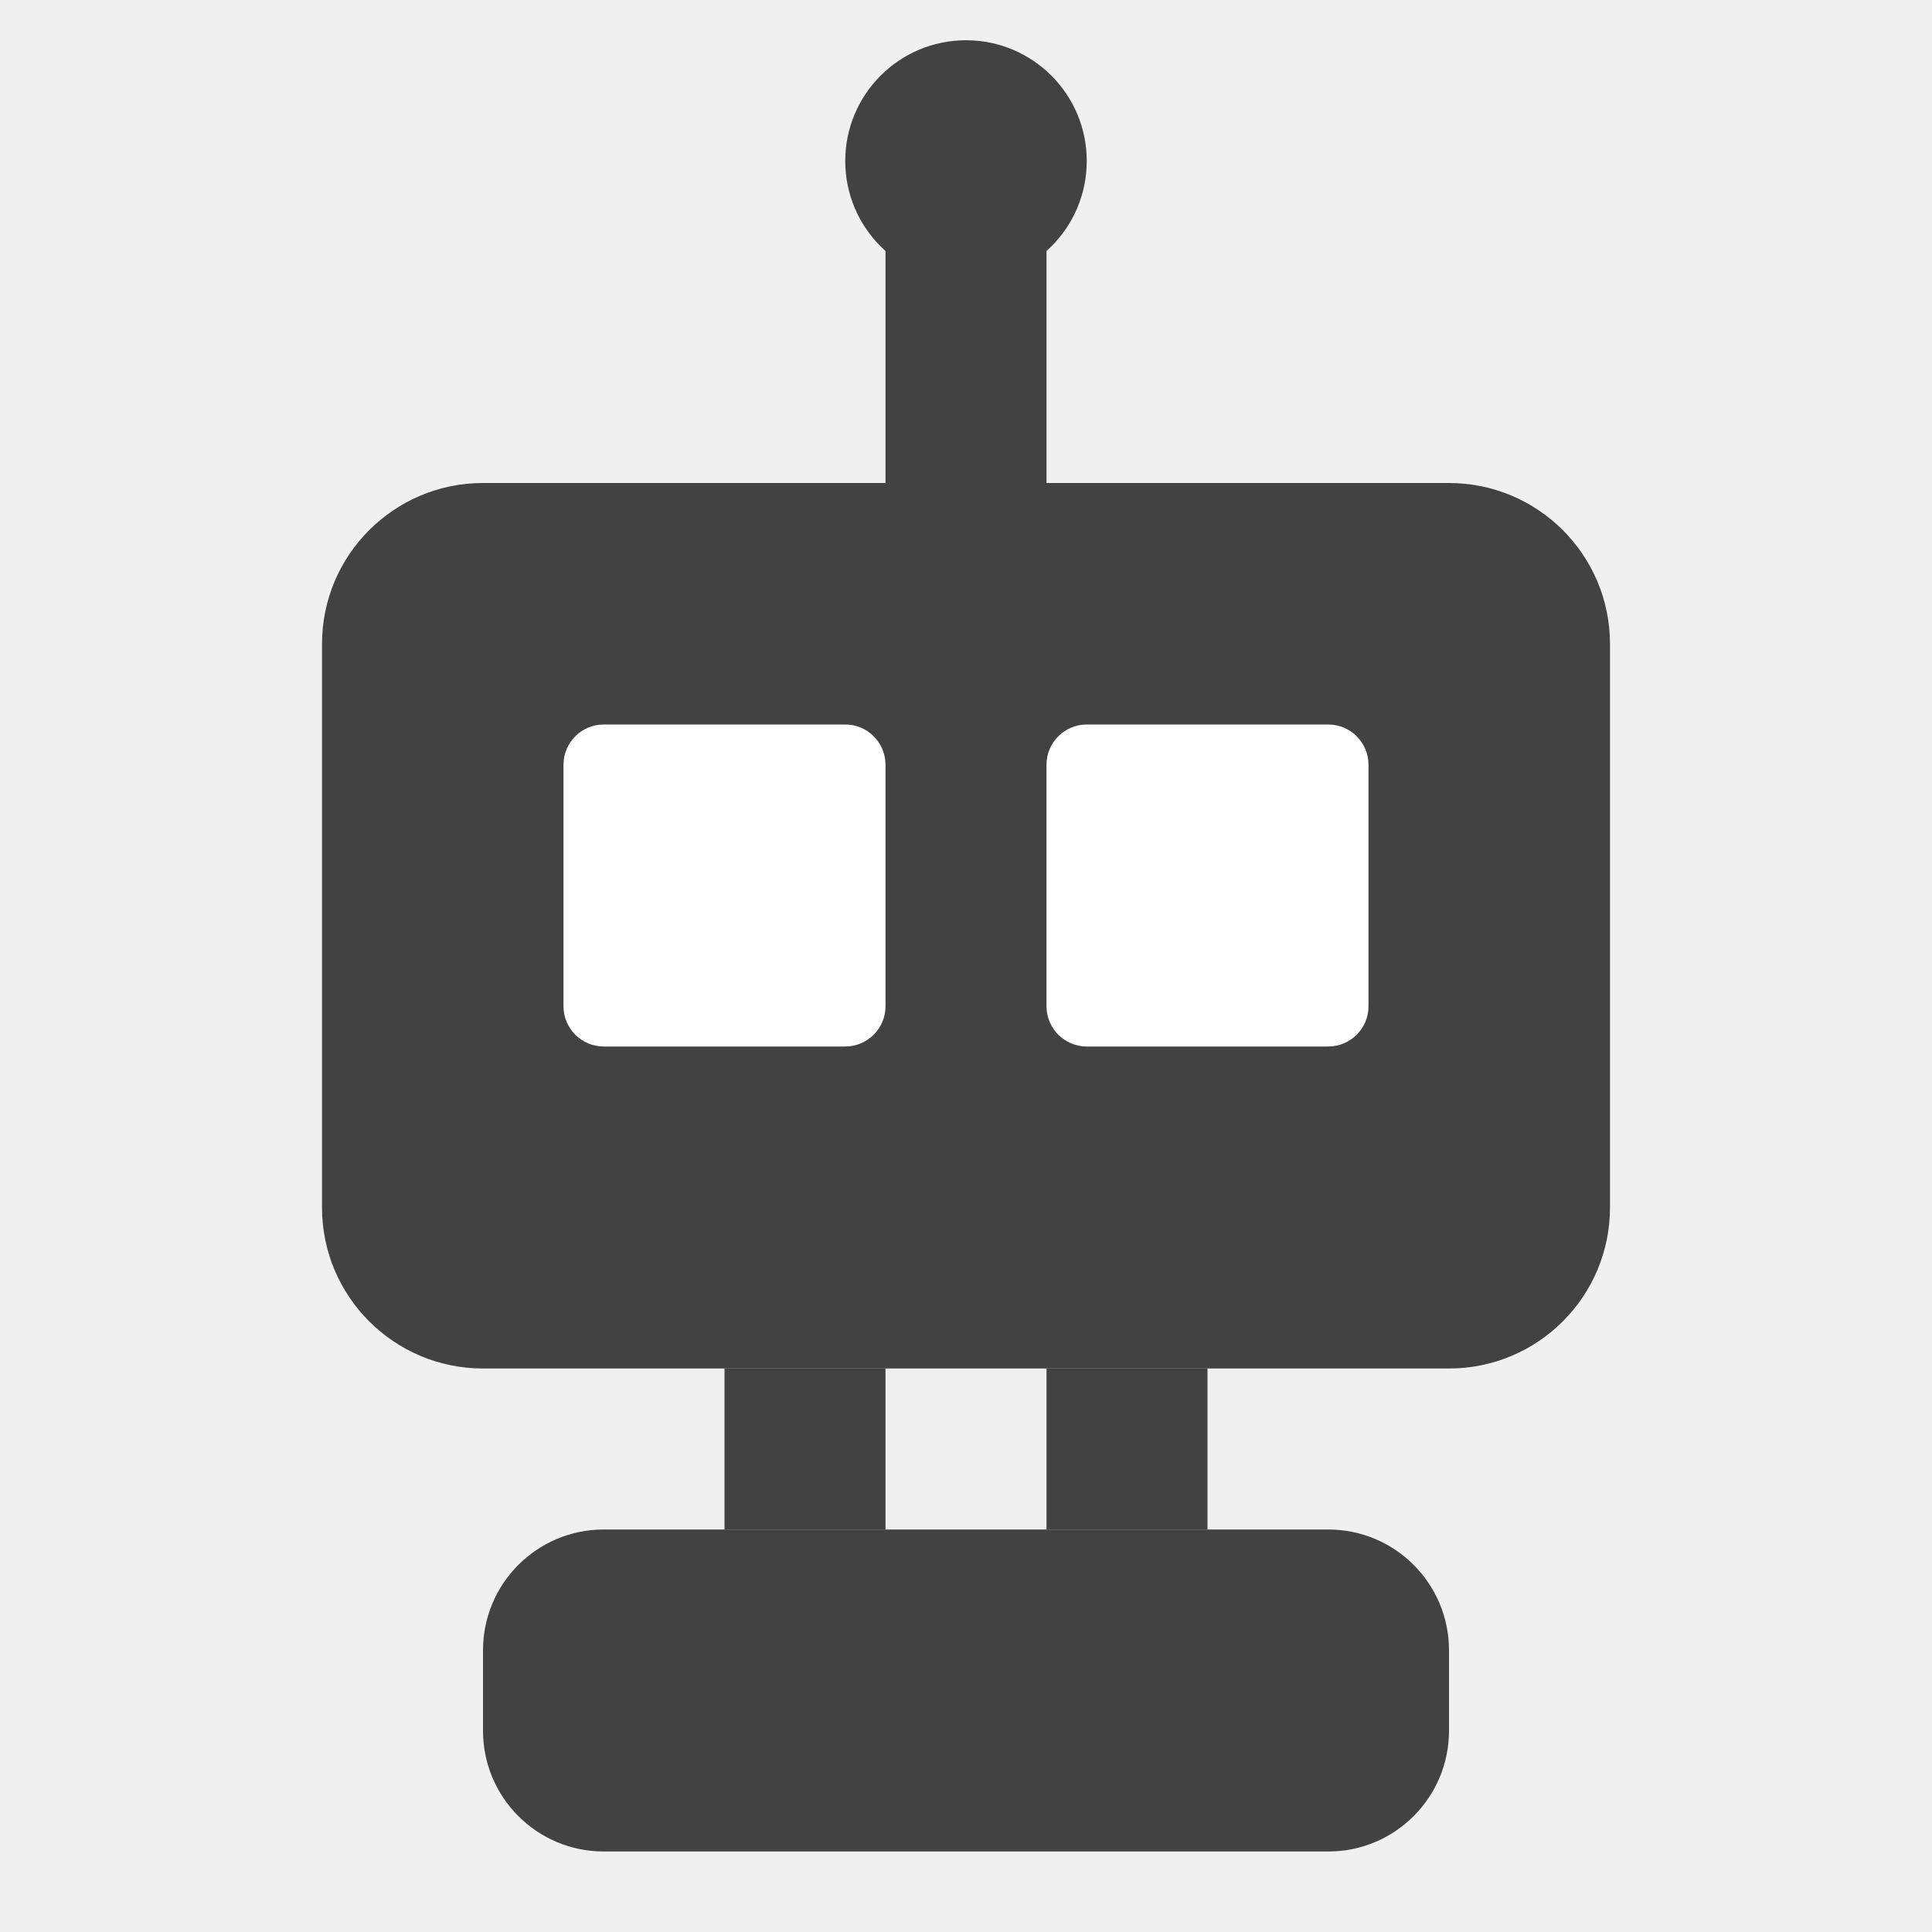
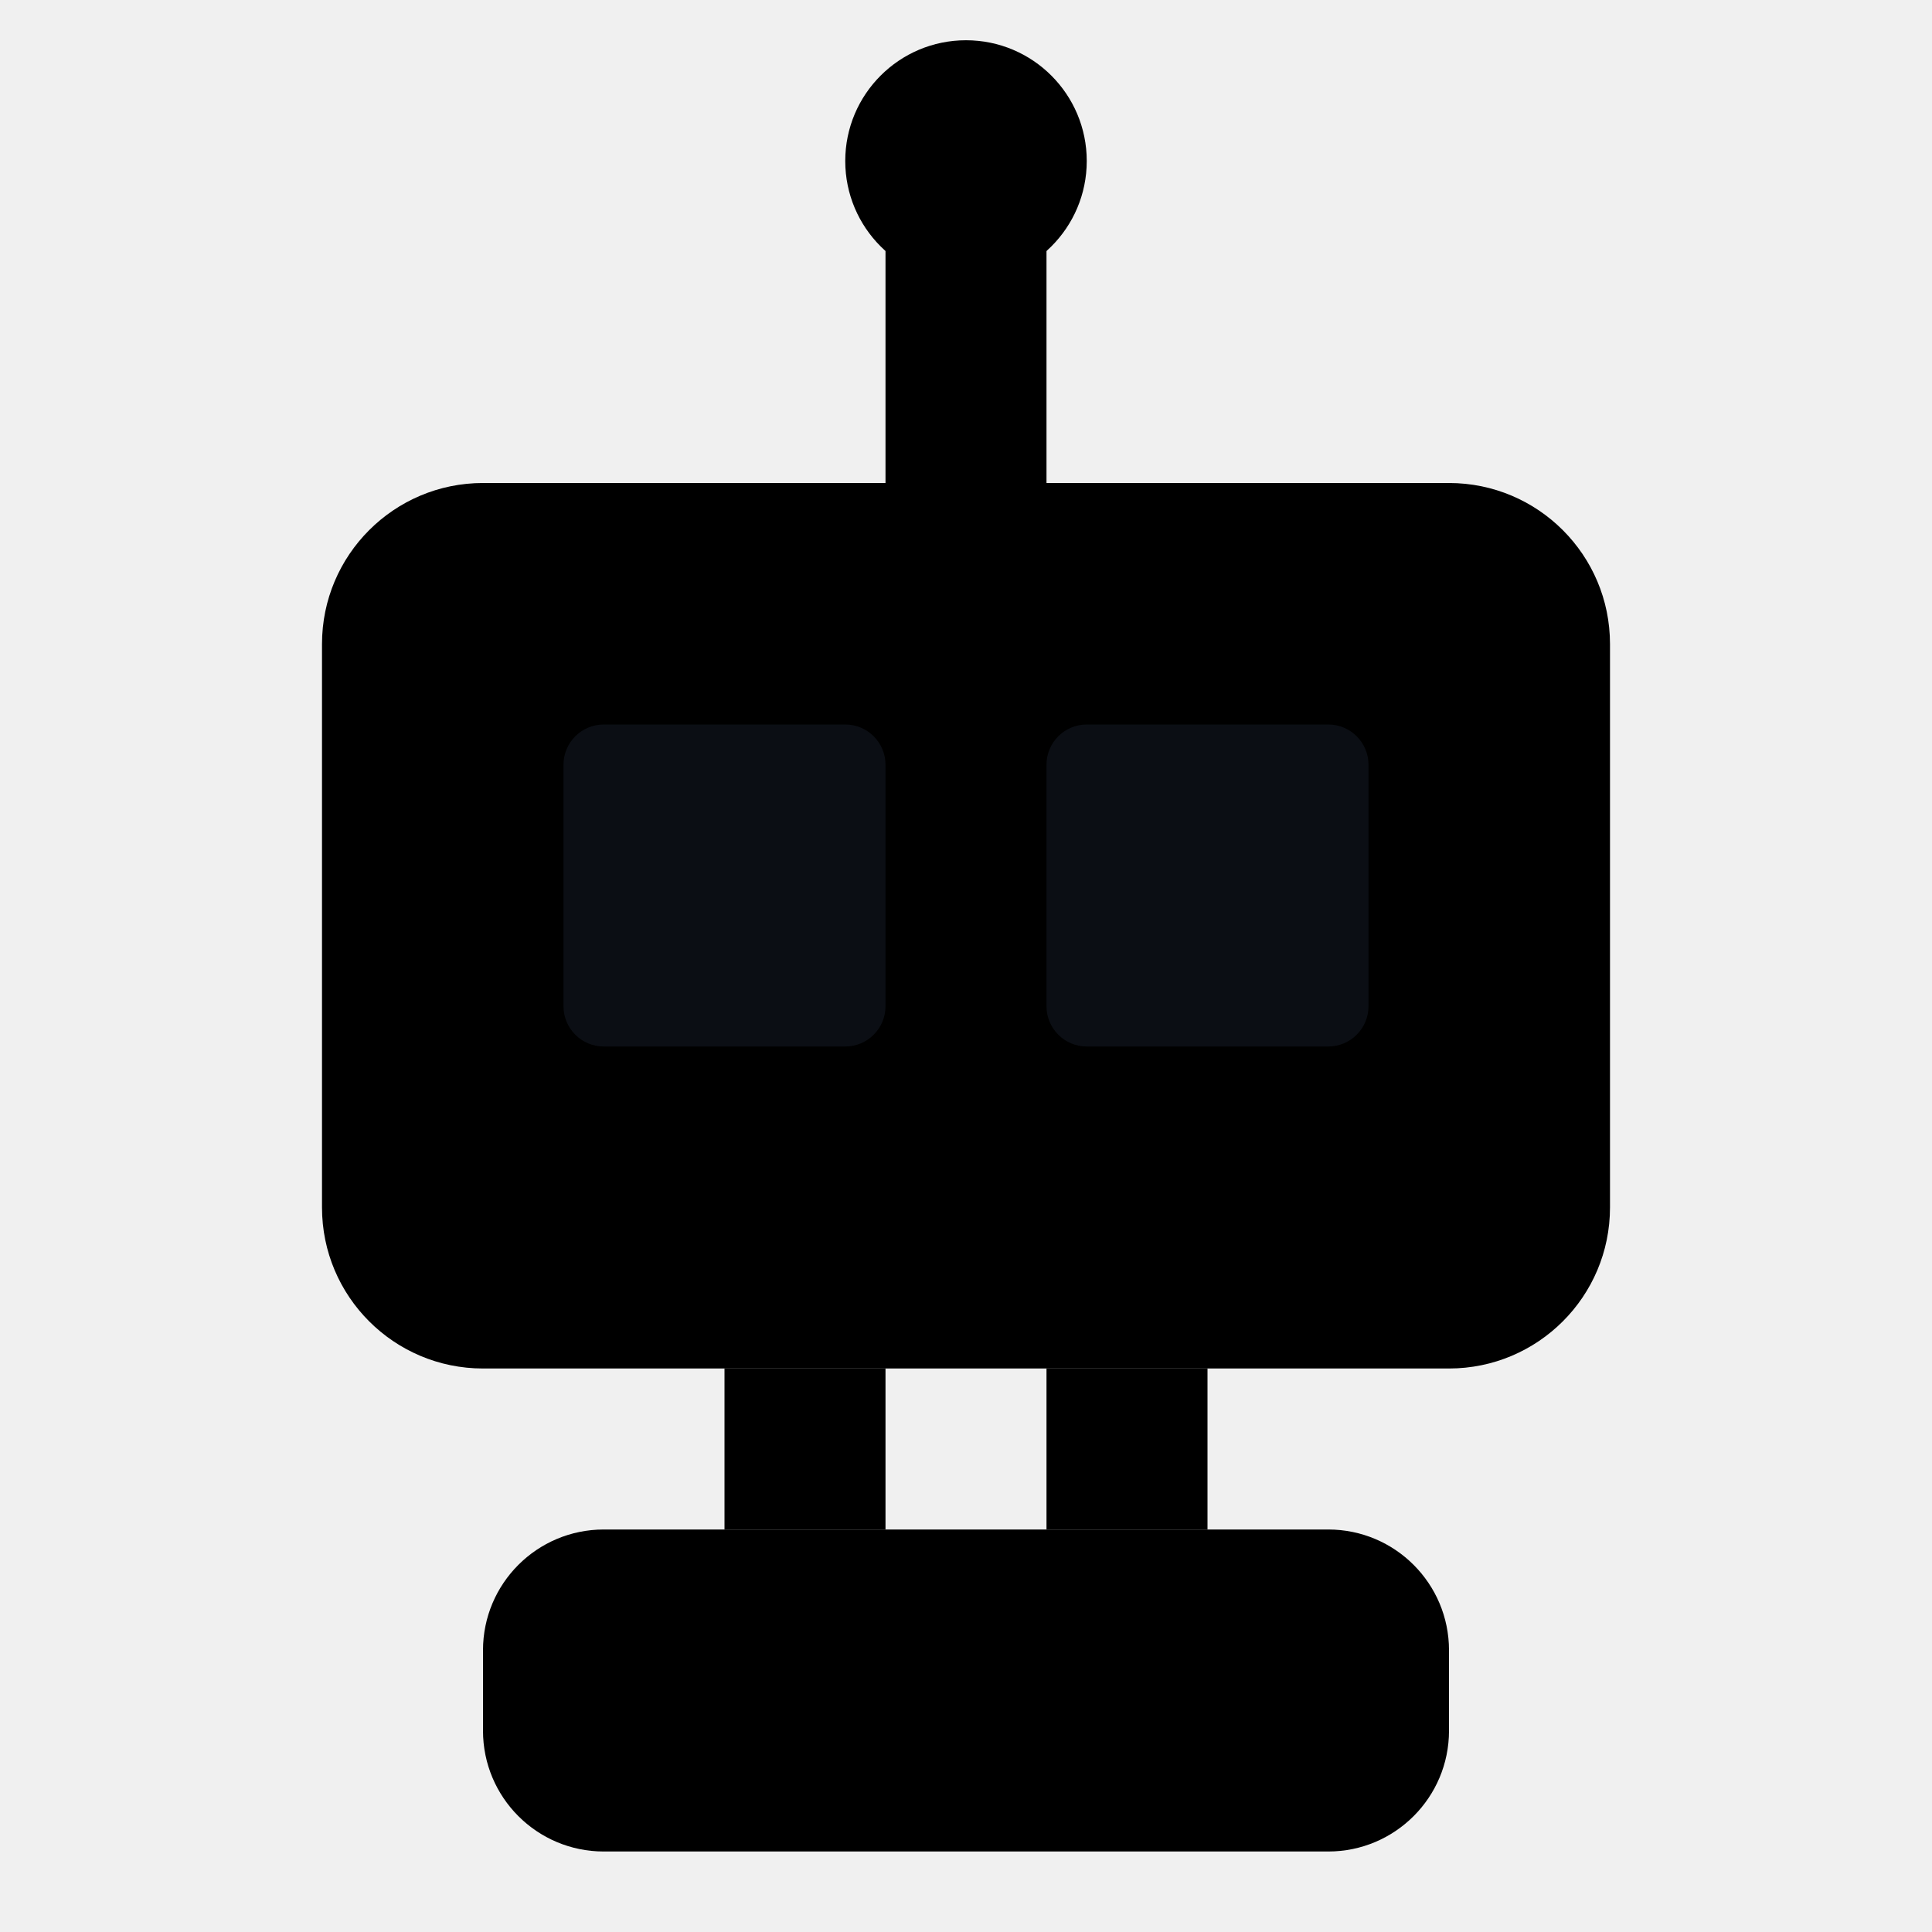
- <svg xmlns="http://www.w3.org/2000/svg" width="24" height="24" viewBox="0 0 24 24">
-   <circle cx="12" cy="2" r="1.5" fill="#424242" />
-   <rect x="11" y="3" width="2" height="3" fill="#424242" />
-   <rect x="4" y="6" width="16" height="11" rx="2" fill="#424242" />
-   <rect x="7" y="9" width="4" height="4" rx="0.5" fill="white" />
-   <rect x="13" y="9" width="4" height="4" rx="0.5" fill="white" />
-   <rect x="9" y="17" width="2" height="2" fill="#424242" />
-   <rect x="13" y="17" width="2" height="2" fill="#424242" />
-   <rect x="6" y="19" width="12" height="4" rx="1.5" fill="#424242" />
+ <svg xmlns="http://www.w3.org/2000/svg" width="24" height="24" viewBox="0 0 24 24" fill="currentColor">
+   <circle cx="12" cy="2" r="1.5" />
+   <rect x="11" y="3" width="2" height="3" />
+   <rect x="4" y="6" width="16" height="11" rx="2" />
+   <rect x="7" y="9" width="4" height="4" rx="0.5" fill="#0b0e14" />
+   <rect x="13" y="9" width="4" height="4" rx="0.5" fill="#0b0e14" />
+   <rect x="9" y="17" width="2" height="2" />
+   <rect x="13" y="17" width="2" height="2" />
+   <rect x="6" y="19" width="12" height="4" rx="1.5" />
</svg>
